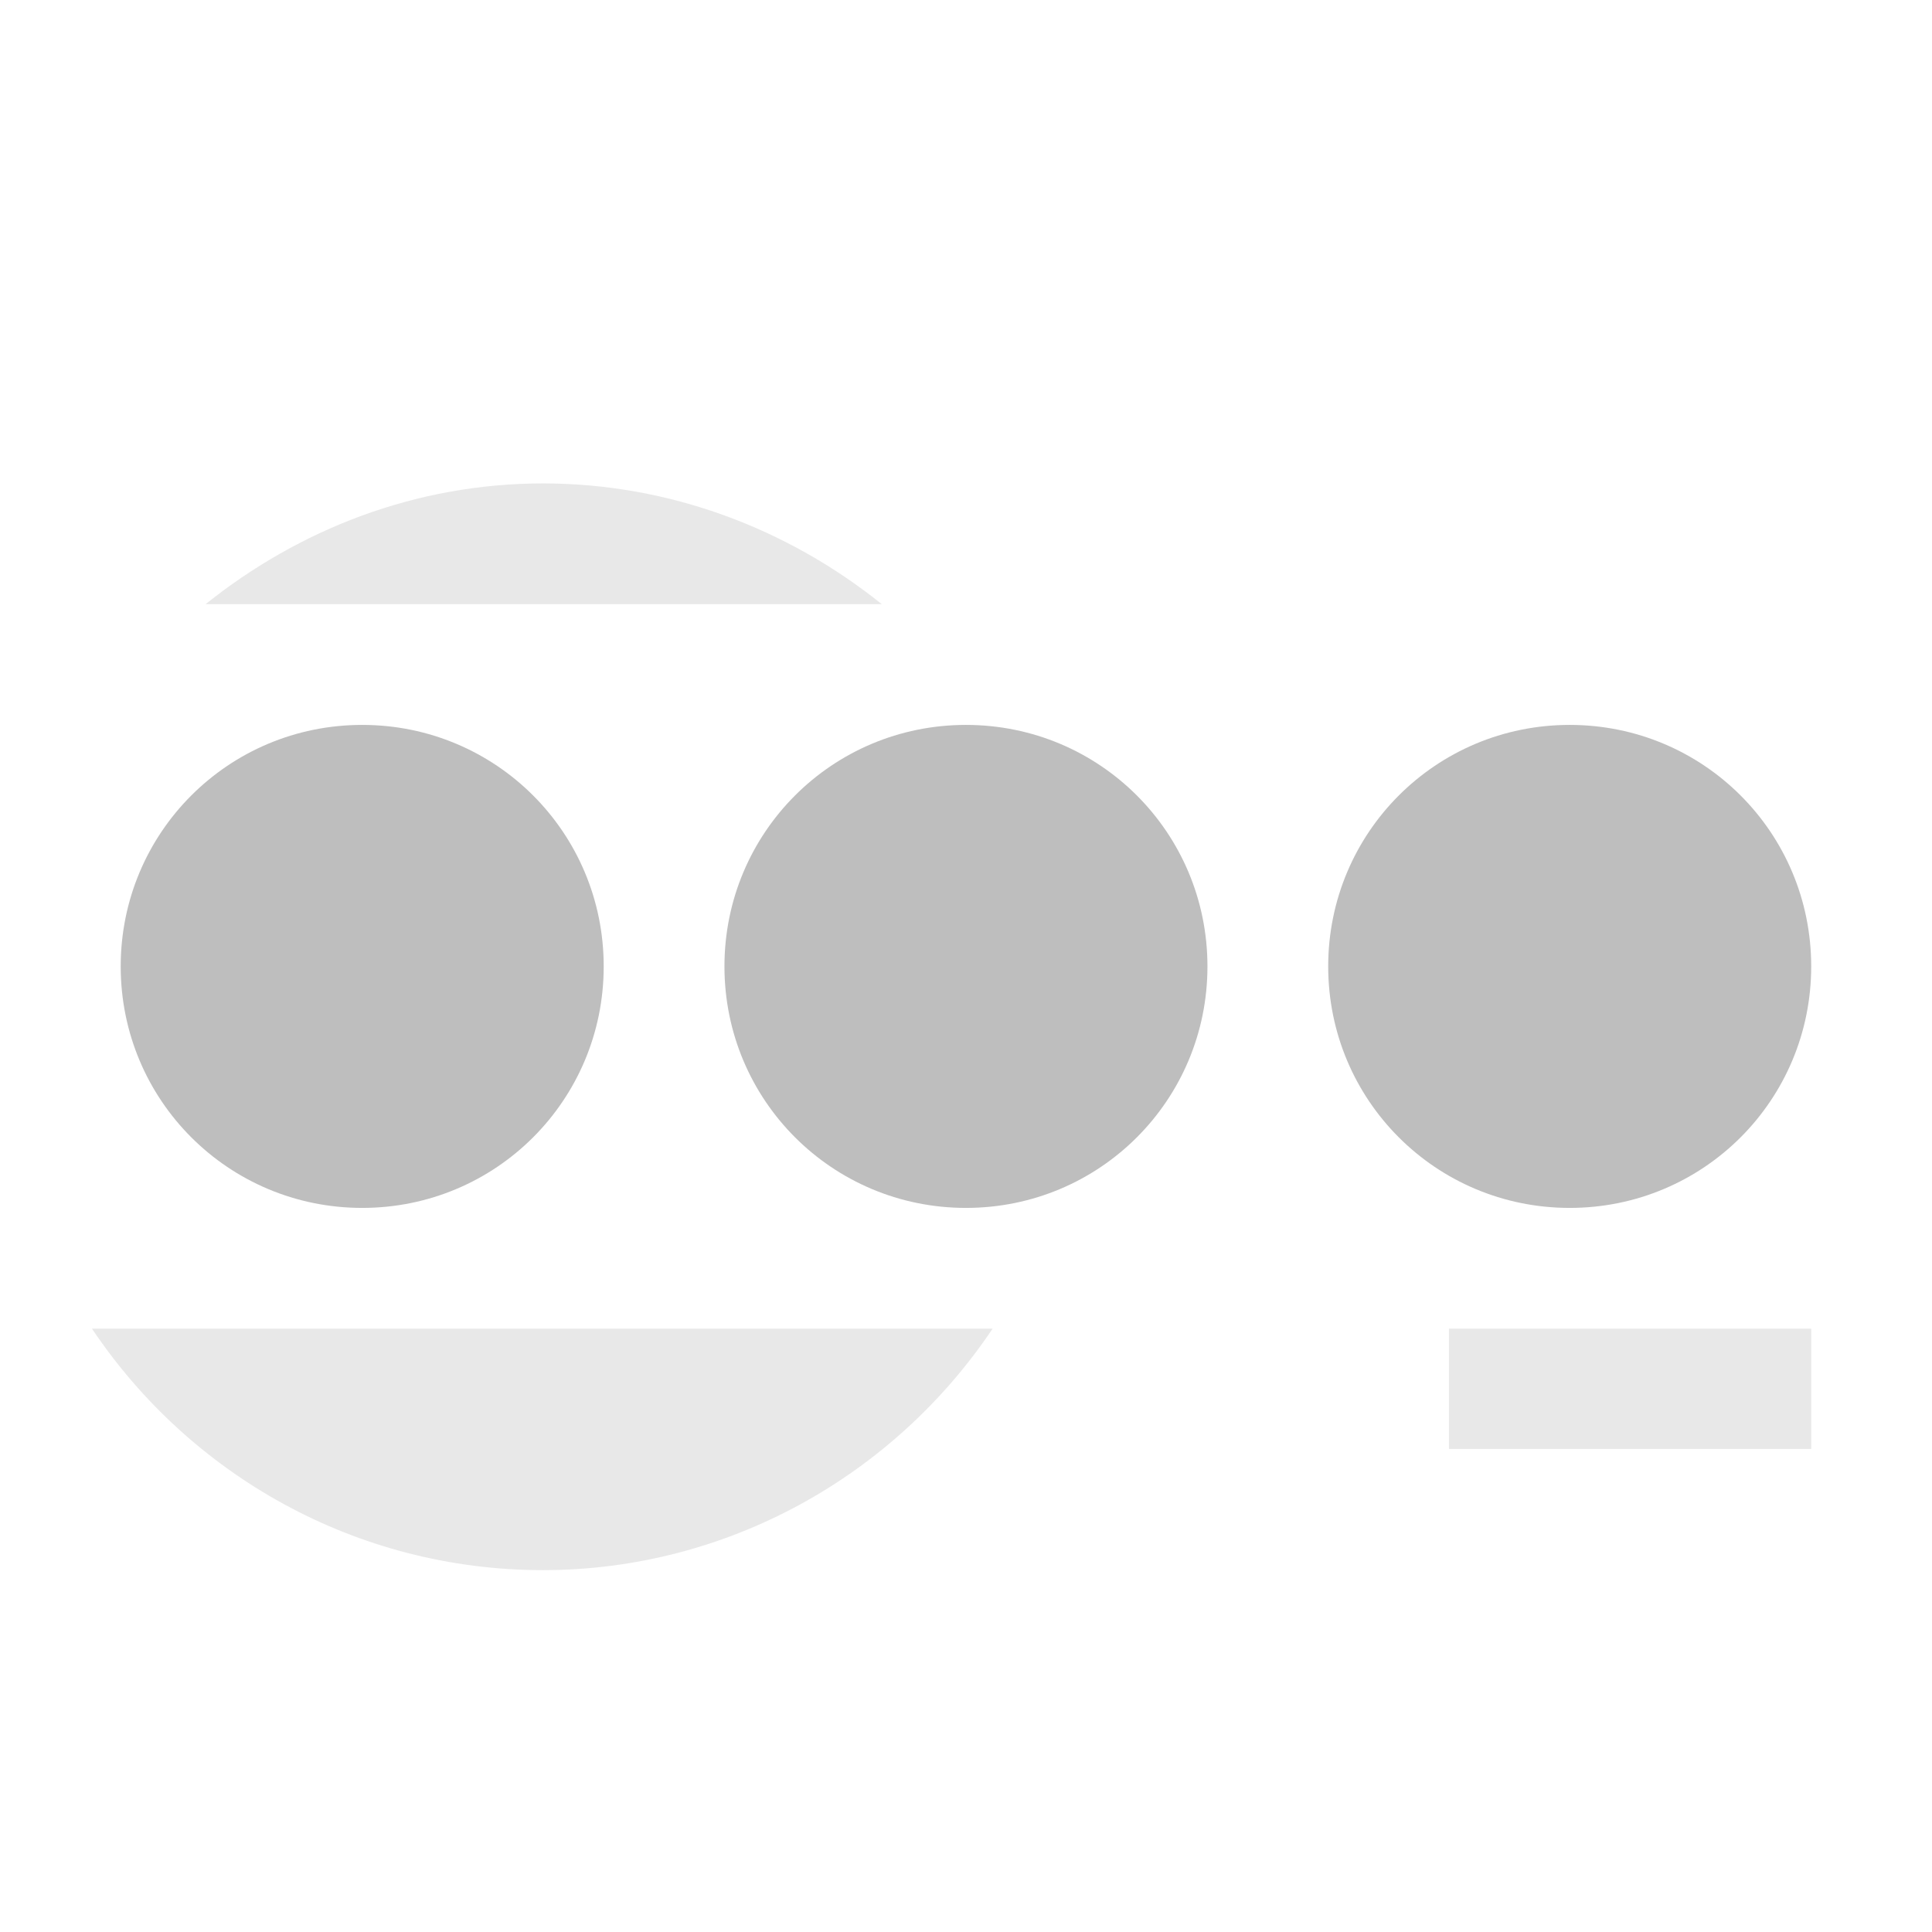
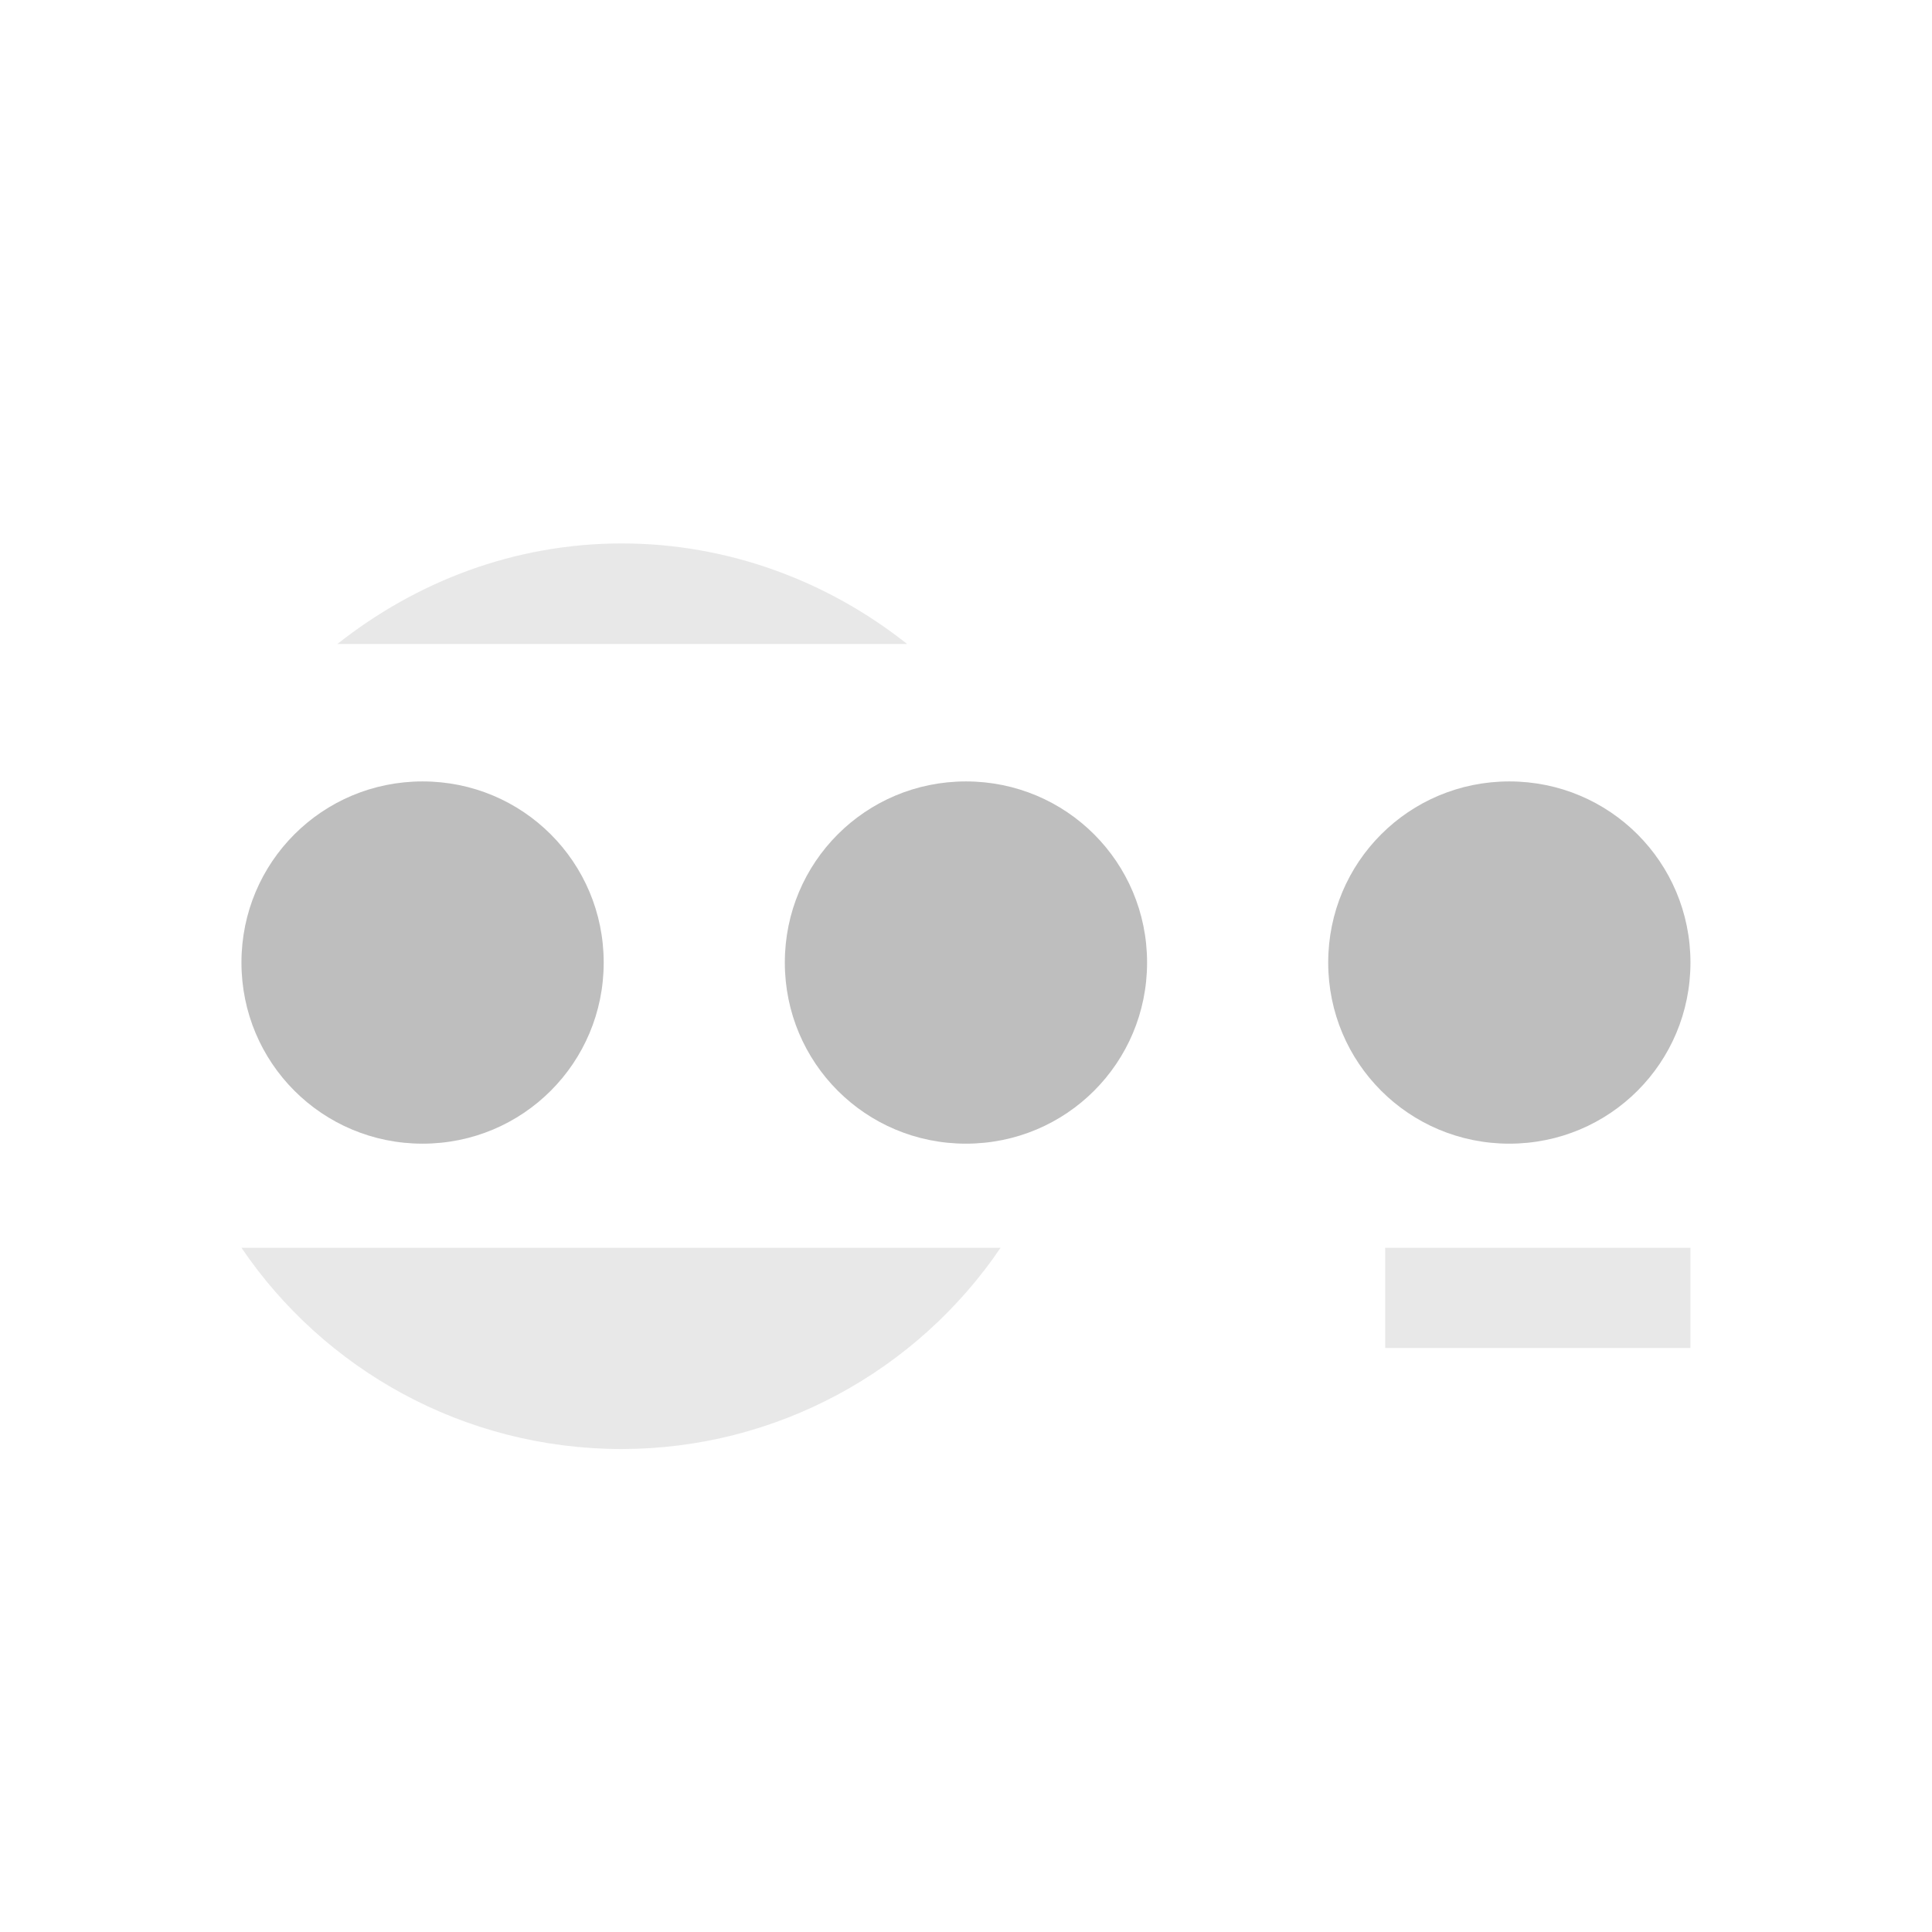
<svg xmlns="http://www.w3.org/2000/svg" xmlns:ns1="http://www.openswatchbook.org/uri/2009/osb" height="16" id="svg7384" style="enable-background:new" version="1.1" width="16">
  <defs id="defs7386">
    <linearGradient id="linearGradient5606" ns1:paint="solid">
      <stop id="stop5608" offset="0" style="stop-color:#000000;stop-opacity:1;" />
    </linearGradient>
    <filter id="filter7554" style="color-interpolation-filters:sRGB">
      <feBlend id="feBlend7556" in2="BackgroundImage" mode="darken" />
    </filter>
  </defs>
  <g id="layer9" style="display:inline" transform="translate(-465.0004,435.0034)">
-     <path d="m 469.5,-431 c -1.063,0 -2.027,0.384 -2.797,1 l 5.6,0 c -0.779,-0.625 -1.756,-0.999 -2.803,-1 z m -3.738,7 c 0.807,1.205 2.179,2 3.738,2 1.521,-0.002 2.9,-0.777 3.721,-2 l -7.459,0 z m 11.238,0 0,0.996 3,0 0,-0.996 -3,0 z" id="path5810" style="display:inline;opacity:0.35;fill:#bebebe;fill-opacity:1;stroke:none;stroke-width:31;stroke-miterlimit:4;stroke-dasharray:none;stroke-opacity:1;enable-background:new" />
-     <path d="m 468,-429 c -1.108,0 -2,0.892 -2,2 0,1.108 0.892,2 2,2 1.108,0 2,-0.892 2,-2 0,-1.108 -0.892,-2 -2,-2 z m 5,0 c -1.108,0 -2,0.892 -2,2 0,1.108 0.892,2 2,2 1.108,0 2,-0.892 2,-2 0,-1.108 -0.892,-2 -2,-2 z m 5,0 c -1.108,0 -2,0.892 -2,2 0,1.108 0.892,2 2,2 1.108,0 2,-0.892 2,-2 0,-1.108 -0.892,-2 -2,-2 z" id="rect8040-5-9-7" style="color:#000000;display:inline;overflow:visible;visibility:visible;fill:#bebebe;fill-opacity:1;fill-rule:nonzero;stroke:none;stroke-width:1;marker:none;enable-background:new" />
+     <path d="m 470.151,-430.503 c -0.896,0 -1.708,0.32 -2.357,0.833 l 4.719,0 c -0.657,-0.521 -1.48,-0.832 -2.362,-0.833 z m -3.151,5.833 c 0.68,1.004 1.836,1.667 3.151,1.667 1.282,-0.002 2.444,-0.647 3.136,-1.667 l -6.286,0 z m 9.472,0 0,0.83 2.528,0 0,-0.83 -2.528,0 z" id="path5810" style="display:inline;opacity:0.35;fill:#bebebe;fill-opacity:1;stroke:none;stroke-width:31;stroke-miterlimit:4;stroke-dasharray:none;stroke-opacity:1;enable-background:new" />
+     <path style="color:#000000;display:inline;overflow:visible;visibility:visible;fill:#bebebe;fill-opacity:1;fill-rule:nonzero;stroke:none;stroke-width:1;marker:none;enable-background:new" d="m 468.5,-428.532 c -0.831,0 -1.5,0.669 -1.5,1.5 0,0.831 0.669,1.5 1.5,1.5 0.831,0 1.5,-0.669 1.5,-1.5 0,-0.831 -0.669,-1.5 -1.5,-1.5 z" id="path6383" />
+     <path style="color:#000000;display:inline;overflow:visible;visibility:visible;fill:#bebebe;fill-opacity:1;fill-rule:nonzero;stroke:none;stroke-width:1;marker:none;enable-background:new" d="m 473,-428.532 c -0.831,0 -1.5,0.669 -1.5,1.5 0,0.831 0.669,1.5 1.5,1.5 0.831,0 1.5,-0.669 1.5,-1.5 0,-0.831 -0.669,-1.5 -1.5,-1.5 z" id="path6381" />
+     <path style="color:#000000;display:inline;overflow:visible;visibility:visible;fill:#bebebe;fill-opacity:1;fill-rule:nonzero;stroke:none;stroke-width:1;marker:none;enable-background:new" d="m 477.5,-428.532 c -0.831,0 -1.5,0.669 -1.5,1.5 0,0.831 0.669,1.5 1.5,1.5 0.831,0 1.5,-0.669 1.5,-1.5 0,-0.831 -0.669,-1.5 -1.5,-1.5 z" id="rect8040-5-9-7" />
  </g>
  <g id="layer10" style="display:inline;filter:url(#filter7554)" transform="translate(-465.0004,435.0034)" />
  <g id="layer1" style="display:inline" transform="translate(-224.0002,-181.9966)" />
  <g id="layer14" style="display:inline" transform="translate(-465.0004,435.0034)" />
  <g id="layer15" style="display:inline" transform="translate(-465.0004,435.0034)" />
  <g id="g71291" style="display:inline" transform="translate(-465.0004,435.0034)" />
  <g id="layer2" style="display:inline" transform="translate(-224.0002,-31.99664)" />
  <g id="g6058" style="display:inline" transform="translate(-224.0002,-31.99664)" />
  <g id="layer12" style="display:inline" transform="translate(-465.0004,435.0034)" />
</svg>
